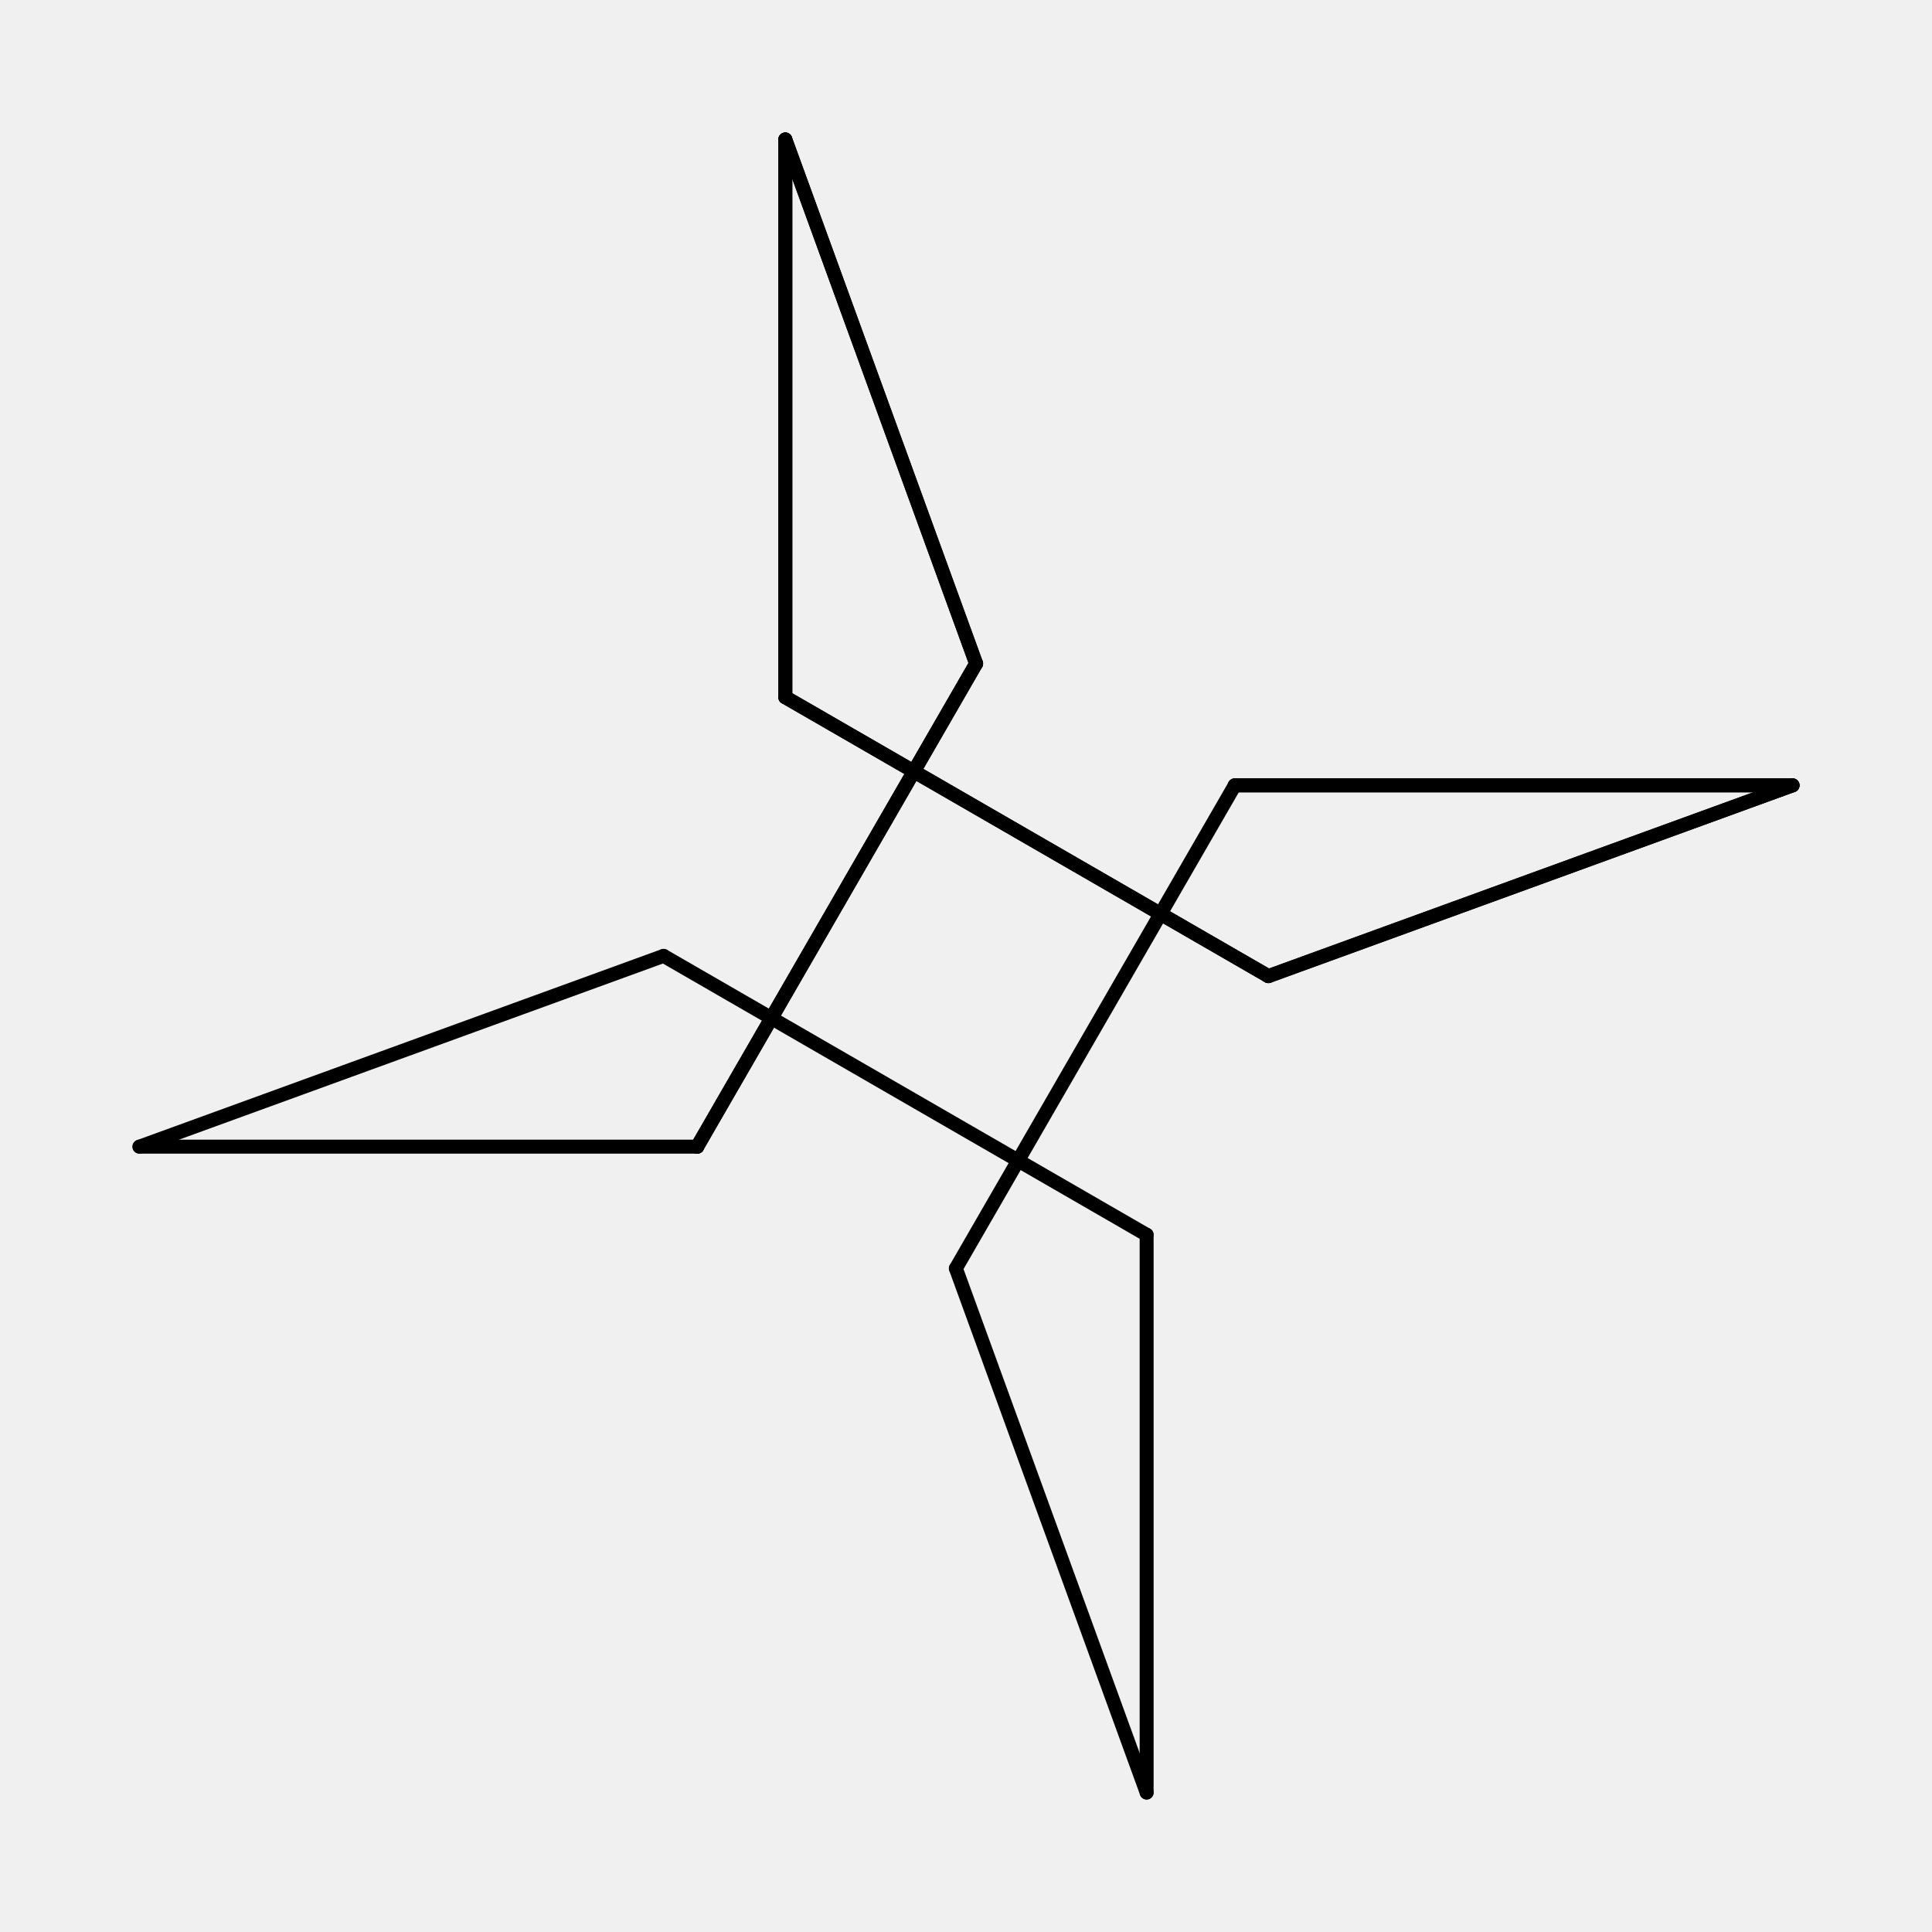
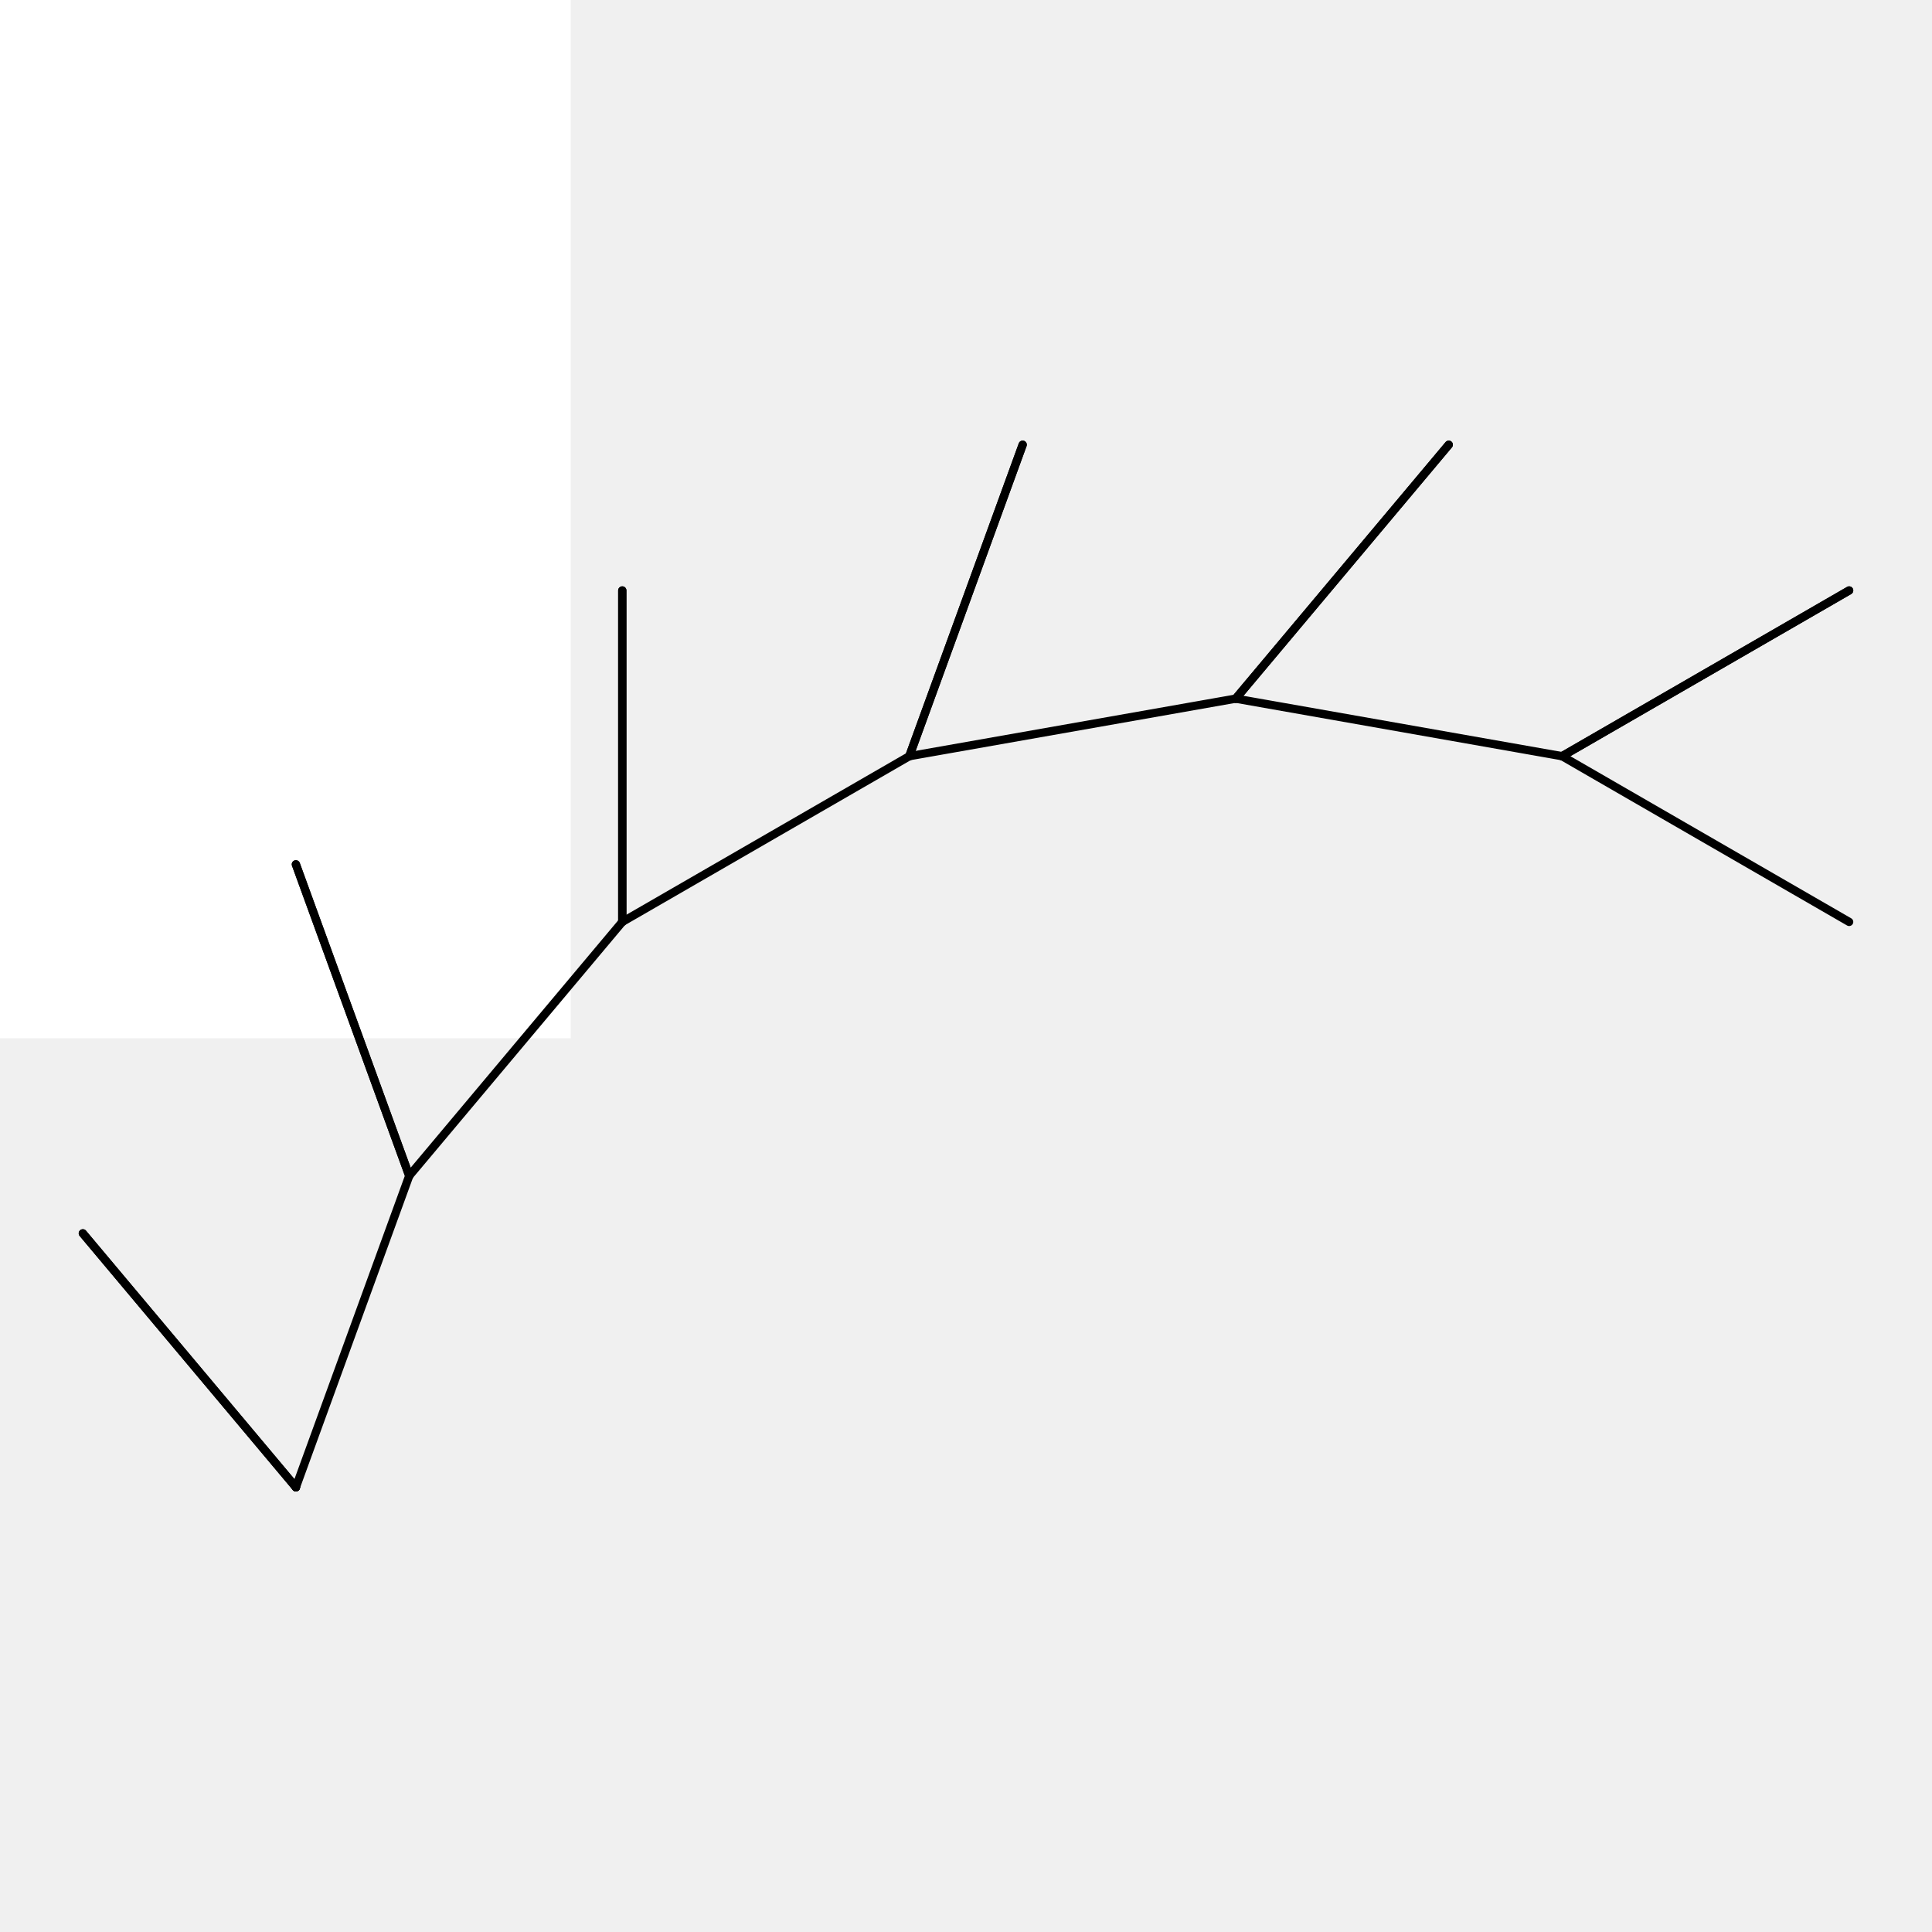
- <svg xmlns="http://www.w3.org/2000/svg" viewBox="300.00 235.54 277.10 277.10" width="800" height="800">
+ <svg xmlns="http://www.w3.org/2000/svg" viewBox="328.58 128.37 466.34 291.63" width="800" height="800">
  <rect width="100%" height="100%" fill="white" />
  <line x1="400" y1="400" x2="400" y2="400" stroke="black" stroke-width="2" stroke-linecap="round" />
  <line x1="400" y1="400" x2="400" y2="400" stroke="black" stroke-width="2" stroke-linecap="round" />
  <line x1="400" y1="400" x2="400" y2="400" stroke="black" stroke-width="2" stroke-linecap="round" />
-   <line x1="400" y1="400" x2="440" y2="330.718" stroke="black" stroke-width="2" stroke-linecap="round" />
-   <line x1="440" y1="330.718" x2="412.638" y2="255.543" stroke="black" stroke-width="2" stroke-linecap="round" />
-   <line x1="412.638" y1="255.543" x2="412.638" y2="335.543" stroke="black" stroke-width="2" stroke-linecap="round" />
-   <line x1="412.638" y1="335.543" x2="481.92" y2="375.543" stroke="black" stroke-width="2" stroke-linecap="round" />
-   <line x1="481.92" y1="375.543" x2="557.096" y2="348.181" stroke="black" stroke-width="2" stroke-linecap="round" />
-   <line x1="557.096" y1="348.181" x2="477.096" y2="348.181" stroke="black" stroke-width="2" stroke-linecap="round" />
-   <line x1="477.096" y1="348.181" x2="437.096" y2="417.463" stroke="black" stroke-width="2" stroke-linecap="round" />
-   <line x1="437.096" y1="417.463" x2="464.457" y2="492.638" stroke="black" stroke-width="2" stroke-linecap="round" />
-   <line x1="464.457" y1="492.638" x2="464.457" y2="412.638" stroke="black" stroke-width="2" stroke-linecap="round" />
-   <line x1="464.457" y1="412.638" x2="395.175" y2="372.638" stroke="black" stroke-width="2" stroke-linecap="round" />
-   <line x1="395.175" y1="372.638" x2="320" y2="400" stroke="black" stroke-width="2" stroke-linecap="round" />
-   <line x1="320" y1="400" x2="400" y2="400" stroke="black" stroke-width="2" stroke-linecap="round" />
-   <line x1="400" y1="400" x2="440" y2="330.718" stroke="black" stroke-width="2" stroke-linecap="round" />
-   <line x1="440" y1="330.718" x2="412.638" y2="255.543" stroke="black" stroke-width="2" stroke-linecap="round" />
-   <line x1="412.638" y1="255.543" x2="412.638" y2="335.543" stroke="black" stroke-width="2" stroke-linecap="round" />
-   <line x1="412.638" y1="335.543" x2="481.92" y2="375.543" stroke="black" stroke-width="2" stroke-linecap="round" />
-   <line x1="481.92" y1="375.543" x2="557.096" y2="348.181" stroke="black" stroke-width="2" stroke-linecap="round" />
-   <line x1="557.096" y1="348.181" x2="477.096" y2="348.181" stroke="black" stroke-width="2" stroke-linecap="round" />
+   <line x1="400" y1="400" x2="348.577" y2="338.716" stroke="black" stroke-width="2" stroke-linecap="round" />
+   <line x1="348.577" y1="338.716" x2="400" y2="400" stroke="black" stroke-width="2" stroke-linecap="round" />
+   <line x1="400" y1="400" x2="427.362" y2="324.825" stroke="black" stroke-width="2" stroke-linecap="round" />
+   <line x1="427.362" y1="324.825" x2="400" y2="249.649" stroke="black" stroke-width="2" stroke-linecap="round" />
+   <line x1="400" y1="249.649" x2="427.362" y2="324.825" stroke="black" stroke-width="2" stroke-linecap="round" />
+   <line x1="427.362" y1="324.825" x2="478.785" y2="263.541" stroke="black" stroke-width="2" stroke-linecap="round" />
+   <line x1="478.785" y1="263.541" x2="478.785" y2="183.541" stroke="black" stroke-width="2" stroke-linecap="round" />
+   <line x1="478.785" y1="183.541" x2="478.785" y2="263.541" stroke="black" stroke-width="2" stroke-linecap="round" />
+   <line x1="478.785" y1="263.541" x2="548.067" y2="223.541" stroke="black" stroke-width="2" stroke-linecap="round" />
+   <line x1="548.067" y1="223.541" x2="575.428" y2="148.366" stroke="black" stroke-width="2" stroke-linecap="round" />
+   <line x1="575.428" y1="148.366" x2="548.067" y2="223.541" stroke="black" stroke-width="2" stroke-linecap="round" />
+   <line x1="548.067" y1="223.541" x2="626.851" y2="209.649" stroke="black" stroke-width="2" stroke-linecap="round" />
+   <line x1="626.851" y1="209.649" x2="678.274" y2="148.366" stroke="black" stroke-width="2" stroke-linecap="round" />
+   <line x1="678.274" y1="148.366" x2="626.851" y2="209.649" stroke="black" stroke-width="2" stroke-linecap="round" />
+   <line x1="626.851" y1="209.649" x2="705.636" y2="223.541" stroke="black" stroke-width="2" stroke-linecap="round" />
+   <line x1="705.636" y1="223.541" x2="774.918" y2="183.541" stroke="black" stroke-width="2" stroke-linecap="round" />
+   <line x1="774.918" y1="183.541" x2="705.636" y2="223.541" stroke="black" stroke-width="2" stroke-linecap="round" />
+   <line x1="705.636" y1="223.541" x2="774.918" y2="263.541" stroke="black" stroke-width="2" stroke-linecap="round" />
</svg>
